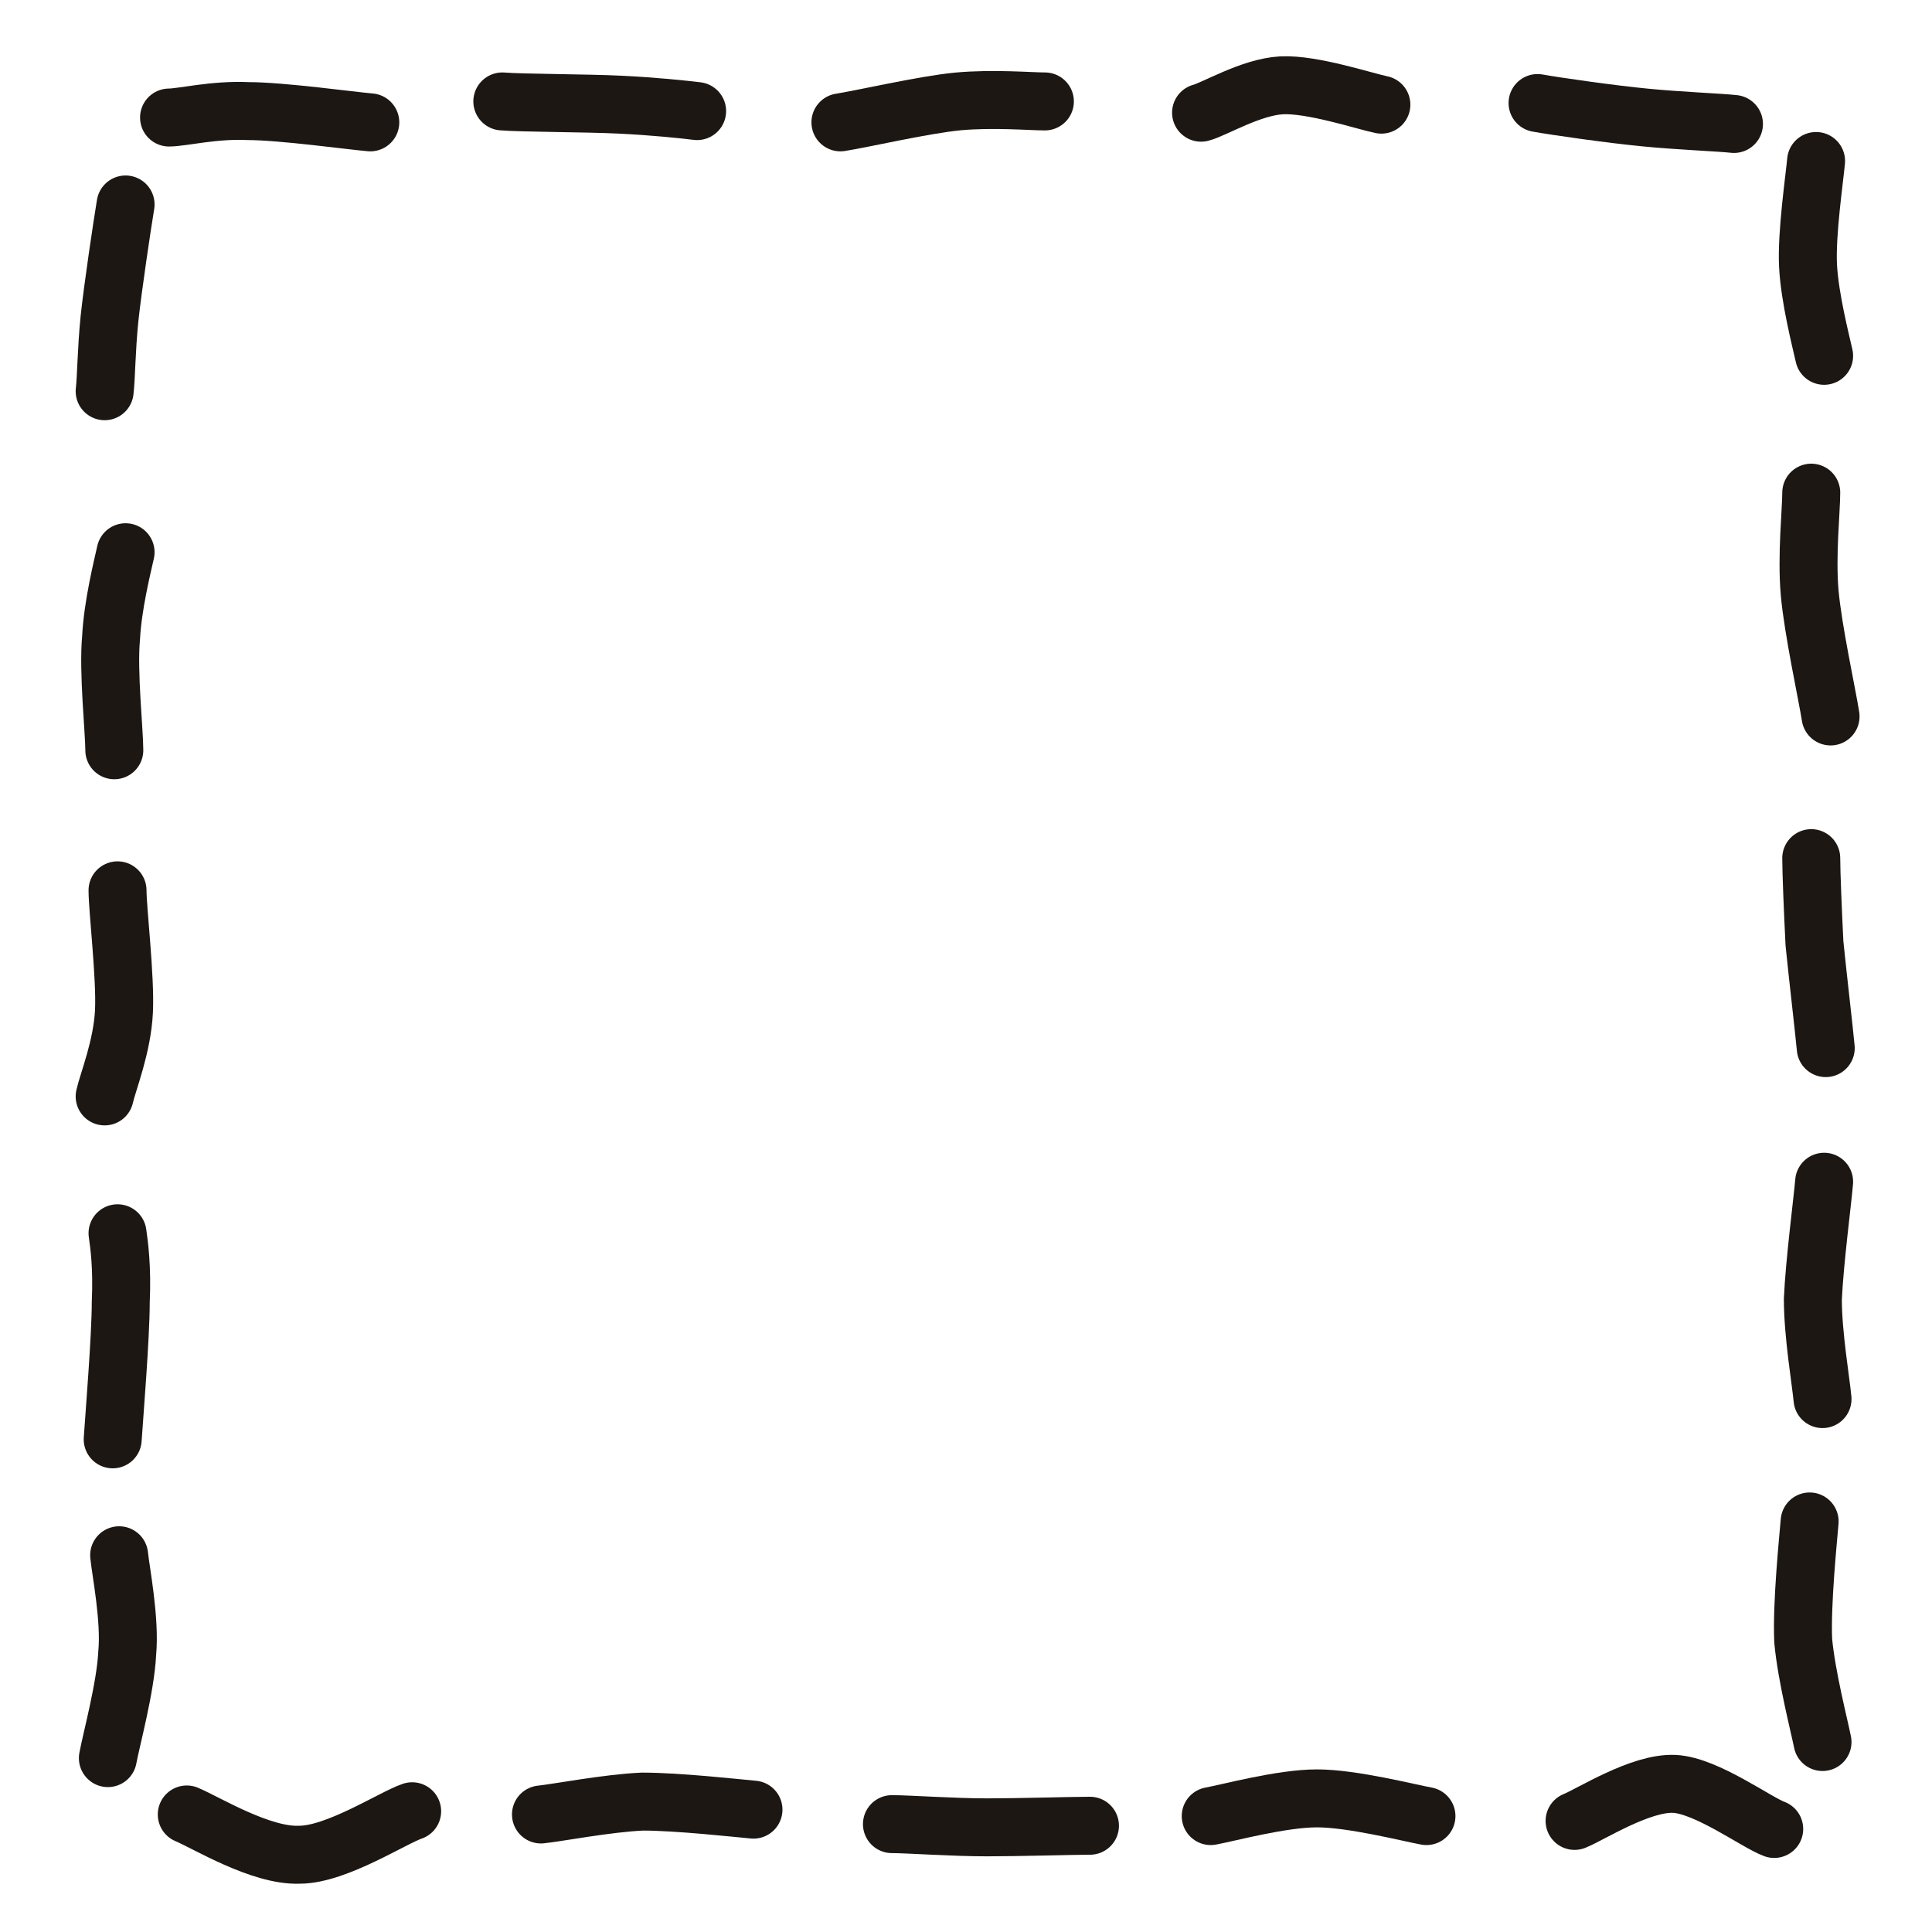
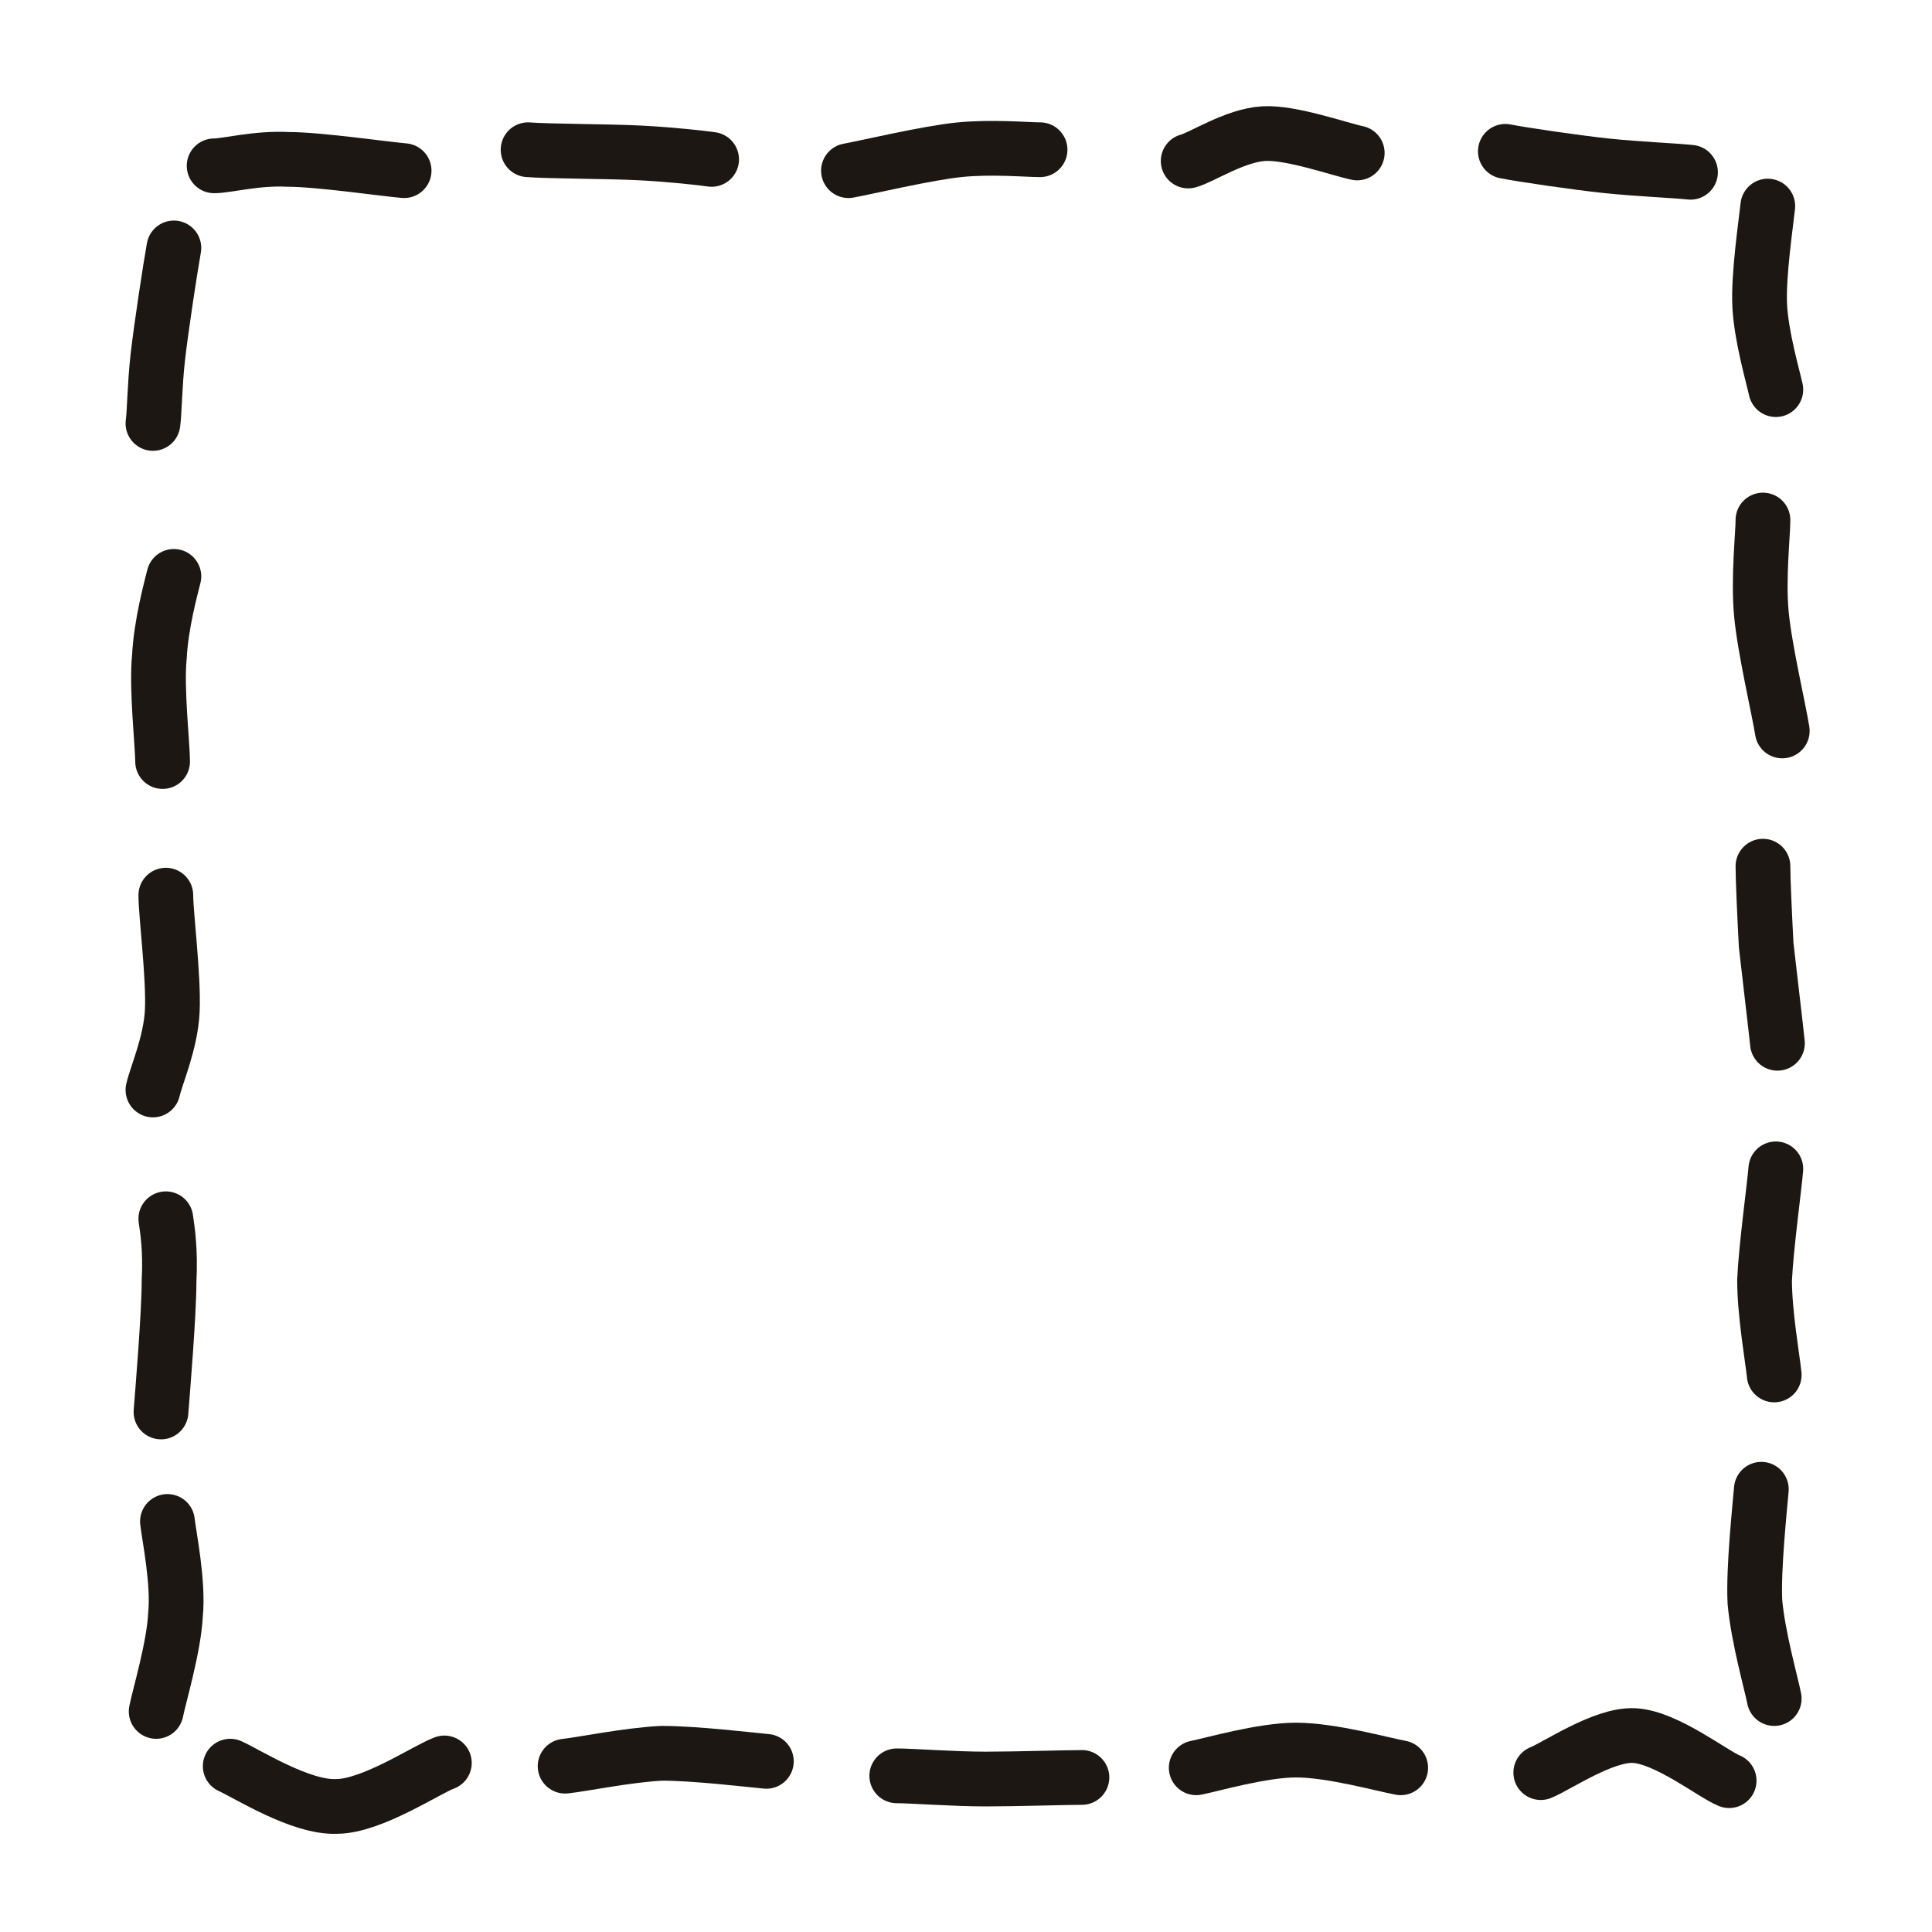
<svg xmlns="http://www.w3.org/2000/svg" width="120" height="120" viewBox="0 0 120 120">
  <g stroke-linecap="round" stroke-linejoin="round">
-     <path d="M10.5 7.3C11.3 7.3 13.3 6.8 15.4 6.9C17.5 6.9 21.8 7.5 23 7.6" fill="none" stroke="#1c1712" stroke-width="3.6" />
-     <path d="M31.2 6.3C32.4 6.4 36.5 6.4 38.5 6.5C40.6 6.6 42.5 6.8 43.3 6.9" fill="none" stroke="#1c1712" stroke-width="3.6" />
-     <path d="M52.2 7.6C53.5 7.4 57.4 6.5 59.5 6.3C61.7 6.1 64 6.3 64.9 6.3" fill="none" stroke="#1c1712" stroke-width="3.6" />
-     <path d="M74.6 7C75.4 6.8 77.7 5.4 79.6 5.3C81.5 5.2 84.8 6.3 85.8 6.5" fill="none" stroke="#1c1712" stroke-width="3.6" />
-     <path d="M95.5 6.4C96.6 6.6 100.1 7.1 102.2 7.3C104.2 7.5 106.8 7.6 107.7 7.7" fill="none" stroke="#1c1712" stroke-width="3.6" />
-     <path d="M112.8 10C112.7 11.1 112.2 14.5 112.3 16.5C112.4 18.5 113.1 21.2 113.3 22.1" fill="none" stroke="#1c1712" stroke-width="3.6" />
-     <path d="M112.5 30.6C112.5 31.7 112.2 34.5 112.4 36.8C112.6 39.1 113.5 43.2 113.7 44.5" fill="none" stroke="#1c1712" stroke-width="3.6" />
-     <path d="M112.5 53.3C112.5 54.2 112.6 56.6 112.7 58.6C112.9 60.6 113.3 64 113.4 65.1" fill="none" stroke="#1c1712" stroke-width="3.6" />
-     <path d="M113.3 73.4C113.2 74.6 112.7 78.4 112.6 80.7C112.6 82.9 113.1 85.8 113.2 86.9" fill="none" stroke="#1c1712" stroke-width="3.6" />
-     <path d="M112.4 94.5C112.3 95.7 111.9 99.6 112 101.9C112.2 104.1 113 107.2 113.2 108.2" fill="none" stroke="#1c1712" stroke-width="3.6" />
-     <path d="M110.2 113.6C109.1 113.2 106 110.9 104 110.8C101.9 110.7 98.8 112.7 97.8 113.1" fill="none" stroke="#1c1712" stroke-width="3.6" />
-     <path d="M88.6 112.8C87.5 112.6 84 111.7 81.8 111.7C79.6 111.7 76.3 112.6 75.2 112.8" fill="none" stroke="#1c1712" stroke-width="3.6" />
-     <path d="M67.7 113.4C66.6 113.4 63.3 113.5 61.3 113.5C59.2 113.5 56.4 113.3 55.4 113.3" fill="none" stroke="#1c1712" stroke-width="3.6" />
-     <path d="M46.8 112.4C45.7 112.3 42.1 111.9 39.9 111.9C37.7 112 34.6 112.6 33.6 112.7" fill="none" stroke="#1c1712" stroke-width="3.6" />
-     <path d="M25.6 112.5C24.4 112.9 20.9 115.2 18.6 115.2C16.2 115.3 12.8 113.2 11.6 112.7" fill="none" stroke="#1c1712" stroke-width="3.6" />
-     <path d="M6.7 109.2C6.9 108.1 7.8 104.8 7.9 102.7C8.1 100.6 7.5 97.6 7.4 96.6" fill="none" stroke="#1c1712" stroke-width="3.6" />
-     <path d="M7 89.4C7.1 87.9 7.5 83 7.5 80.9C7.6 78.7 7.4 77.3 7.3 76.6" fill="none" stroke="#1c1712" stroke-width="3.6" />
-     <path d="M6.5 68.1C6.7 67.2 7.6 65 7.7 62.8C7.8 60.7 7.3 56.5 7.3 55.3" fill="none" stroke="#1c1712" stroke-width="3.6" />
-     <path d="M7.1 46.6C7.1 45.4 6.7 41.7 6.9 39.6C7 37.6 7.6 35.2 7.8 34.3" fill="none" stroke="#1c1712" stroke-width="3.6" />
-     <path d="M6.5 24.3C6.6 23.5 6.6 21.8 6.8 19.8C7 17.9 7.6 13.9 7.8 12.7" fill="none" stroke="#1c1712" stroke-width="3.6" />
+     <path d="M13.3 10.3C14.1 10.3 15.9 9.8 17.9 9.9C19.8 9.9 23.9 10.5 25.1 10.6" fill="none" stroke="#1c1712" stroke-width="3.4" />
+     <path d="M32.8 9.3C34 9.4 37.9 9.4 39.8 9.5C41.7 9.6 43.5 9.8 44.2 9.9" fill="none" stroke="#1c1712" stroke-width="3.4" />
+     <path d="M52.7 10.6C53.8 10.4 57.6 9.5 59.6 9.3C61.6 9.1 63.8 9.3 64.6 9.3" fill="none" stroke="#1c1712" stroke-width="3.4" />
+     <path d="M73.8 10C74.6 9.8 76.7 8.4 78.5 8.3C80.2 8.2 83.3 9.3 84.3 9.5" fill="none" stroke="#1c1712" stroke-width="3.4" />
+     <path d="M93.5 9.4C94.5 9.6 97.9 10.1 99.8 10.3C101.7 10.5 104.1 10.6 105 10.7" fill="none" stroke="#1c1712" stroke-width="3.4" />
+     <path d="M109.8 12.8C109.7 13.8 109.2 17.1 109.3 19C109.4 20.9 110.1 23.3 110.3 24.2" fill="none" stroke="#1c1712" stroke-width="3.4" />
+     <path d="M109.5 32.3C109.5 33.2 109.2 35.9 109.4 38.1C109.6 40.3 110.5 44.1 110.7 45.4" fill="none" stroke="#1c1712" stroke-width="3.4" />
+     <path d="M109.5 53.8C109.5 54.6 109.6 56.8 109.7 58.7C109.9 60.5 110.3 63.8 110.4 64.8" fill="none" stroke="#1c1712" stroke-width="3.4" />
+     <path d="M110.3 72.6C110.2 73.8 109.7 77.4 109.6 79.5C109.6 81.6 110.1 84.4 110.2 85.4" fill="none" stroke="#1c1712" stroke-width="3.4" />
+     <path d="M109.4 92.5C109.3 93.7 108.9 97.4 109 99.5C109.2 101.7 110 104.5 110.2 105.5" fill="none" stroke="#1c1712" stroke-width="3.4" />
+     <path d="M107.4 110.6C106.4 110.2 103.5 107.9 101.5 107.8C99.6 107.7 96.7 109.7 95.7 110.1" fill="none" stroke="#1c1712" stroke-width="3.4" />
+     <path d="M87 109.8C85.9 109.6 82.7 108.7 80.5 108.7C78.4 108.7 75.3 109.6 74.3 109.8" fill="none" stroke="#1c1712" stroke-width="3.4" />
+     <path d="M67.2 110.4C66.2 110.4 63.1 110.5 61.2 110.5C59.3 110.5 56.6 110.3 55.7 110.3" fill="none" stroke="#1c1712" stroke-width="3.4" />
+     <path d="M47.6 109.4C46.5 109.3 43.2 108.9 41.1 108.9C39 109 36.1 109.6 35.1 109.7" fill="none" stroke="#1c1712" stroke-width="3.4" />
+     <path d="M27.6 109.5C26.5 109.9 23.1 112.2 20.9 112.2C18.7 112.3 15.4 110.2 14.3 109.7" fill="none" stroke="#1c1712" stroke-width="3.4" />
+     <path d="M9.7 106.3C9.9 105.3 10.8 102.3 10.9 100.3C11.1 98.3 10.5 95.4 10.4 94.5" fill="none" stroke="#1c1712" stroke-width="3.4" />
+     <path d="M10 87.7C10.1 86.4 10.5 81.6 10.5 79.6C10.6 77.6 10.4 76.4 10.3 75.7" fill="none" stroke="#1c1712" stroke-width="3.4" />
+     <path d="M9.5 67.7C9.7 66.8 10.6 64.8 10.7 62.8C10.8 60.7 10.3 56.8 10.3 55.6" fill="none" stroke="#1c1712" stroke-width="3.4" />
+     <path d="M10.1 47.3C10.1 46.3 9.7 42.7 9.9 40.8C10 38.8 10.6 36.6 10.8 35.8" fill="none" stroke="#1c1712" stroke-width="3.4" />
+     <path d="M9.5 26.3C9.6 25.6 9.6 24 9.8 22.2C10 20.4 10.6 16.5 10.8 15.4" fill="none" stroke="#1c1712" stroke-width="3.4" />
  </g>
</svg>
